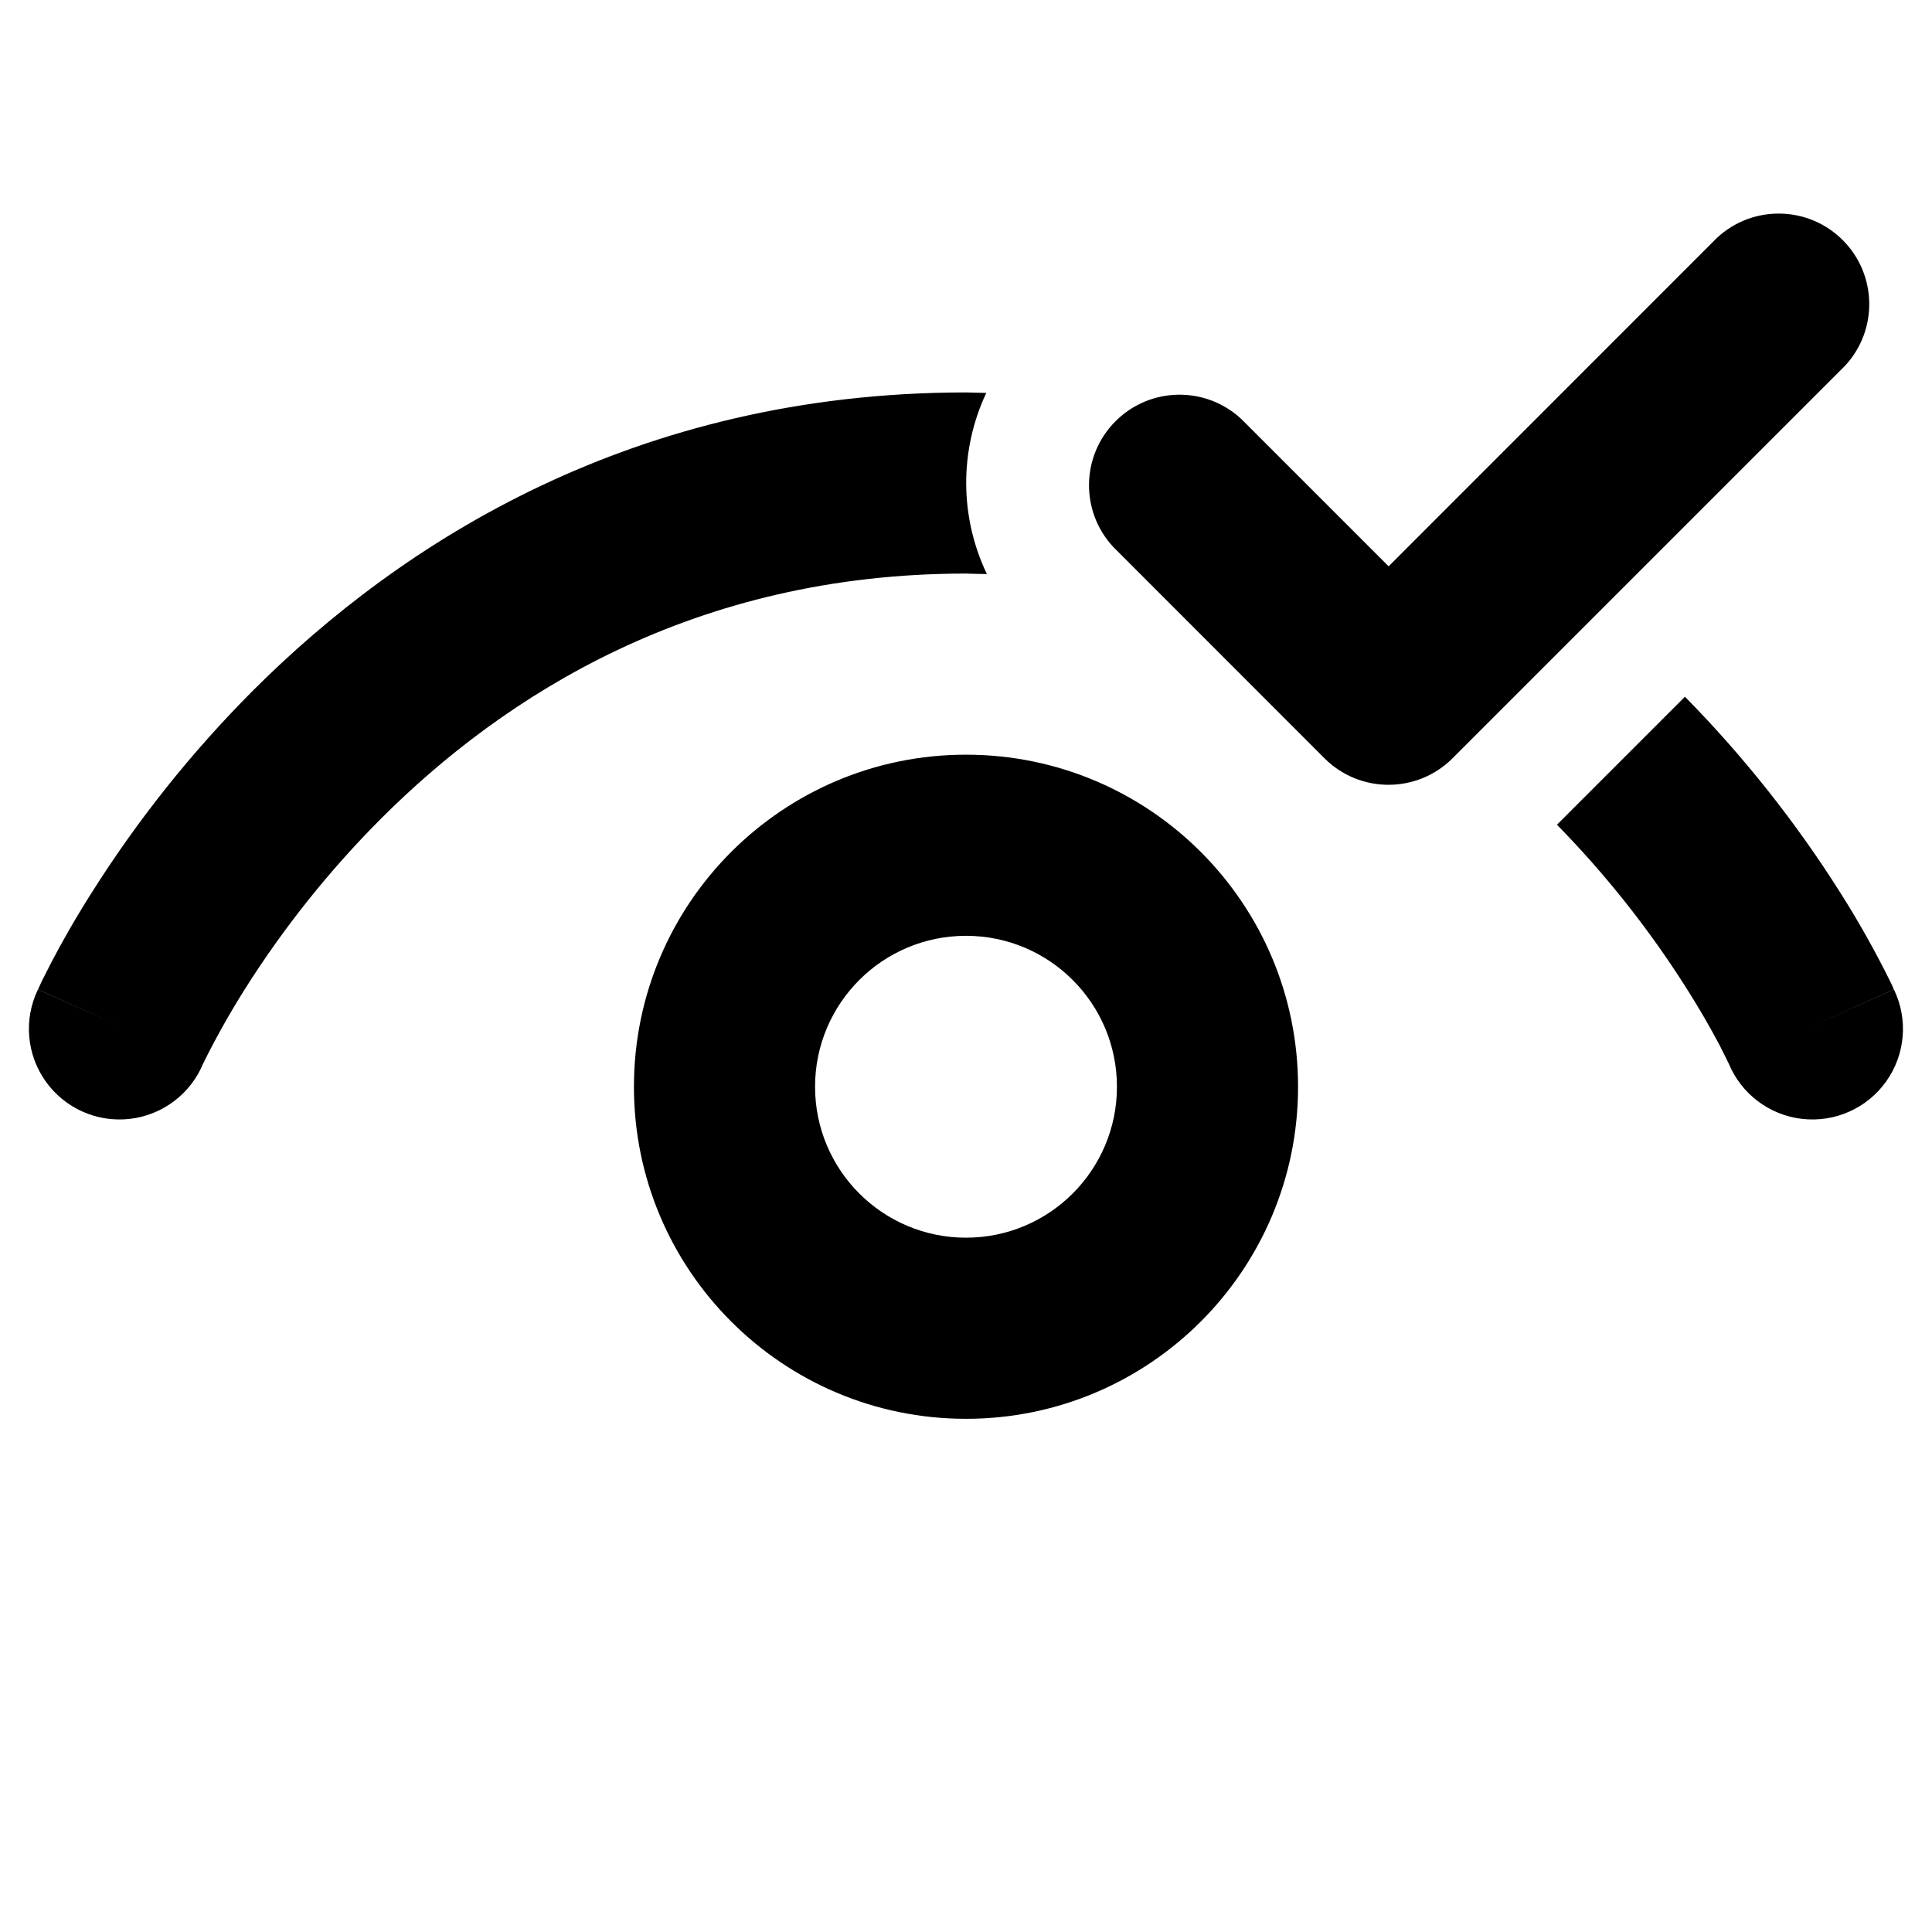
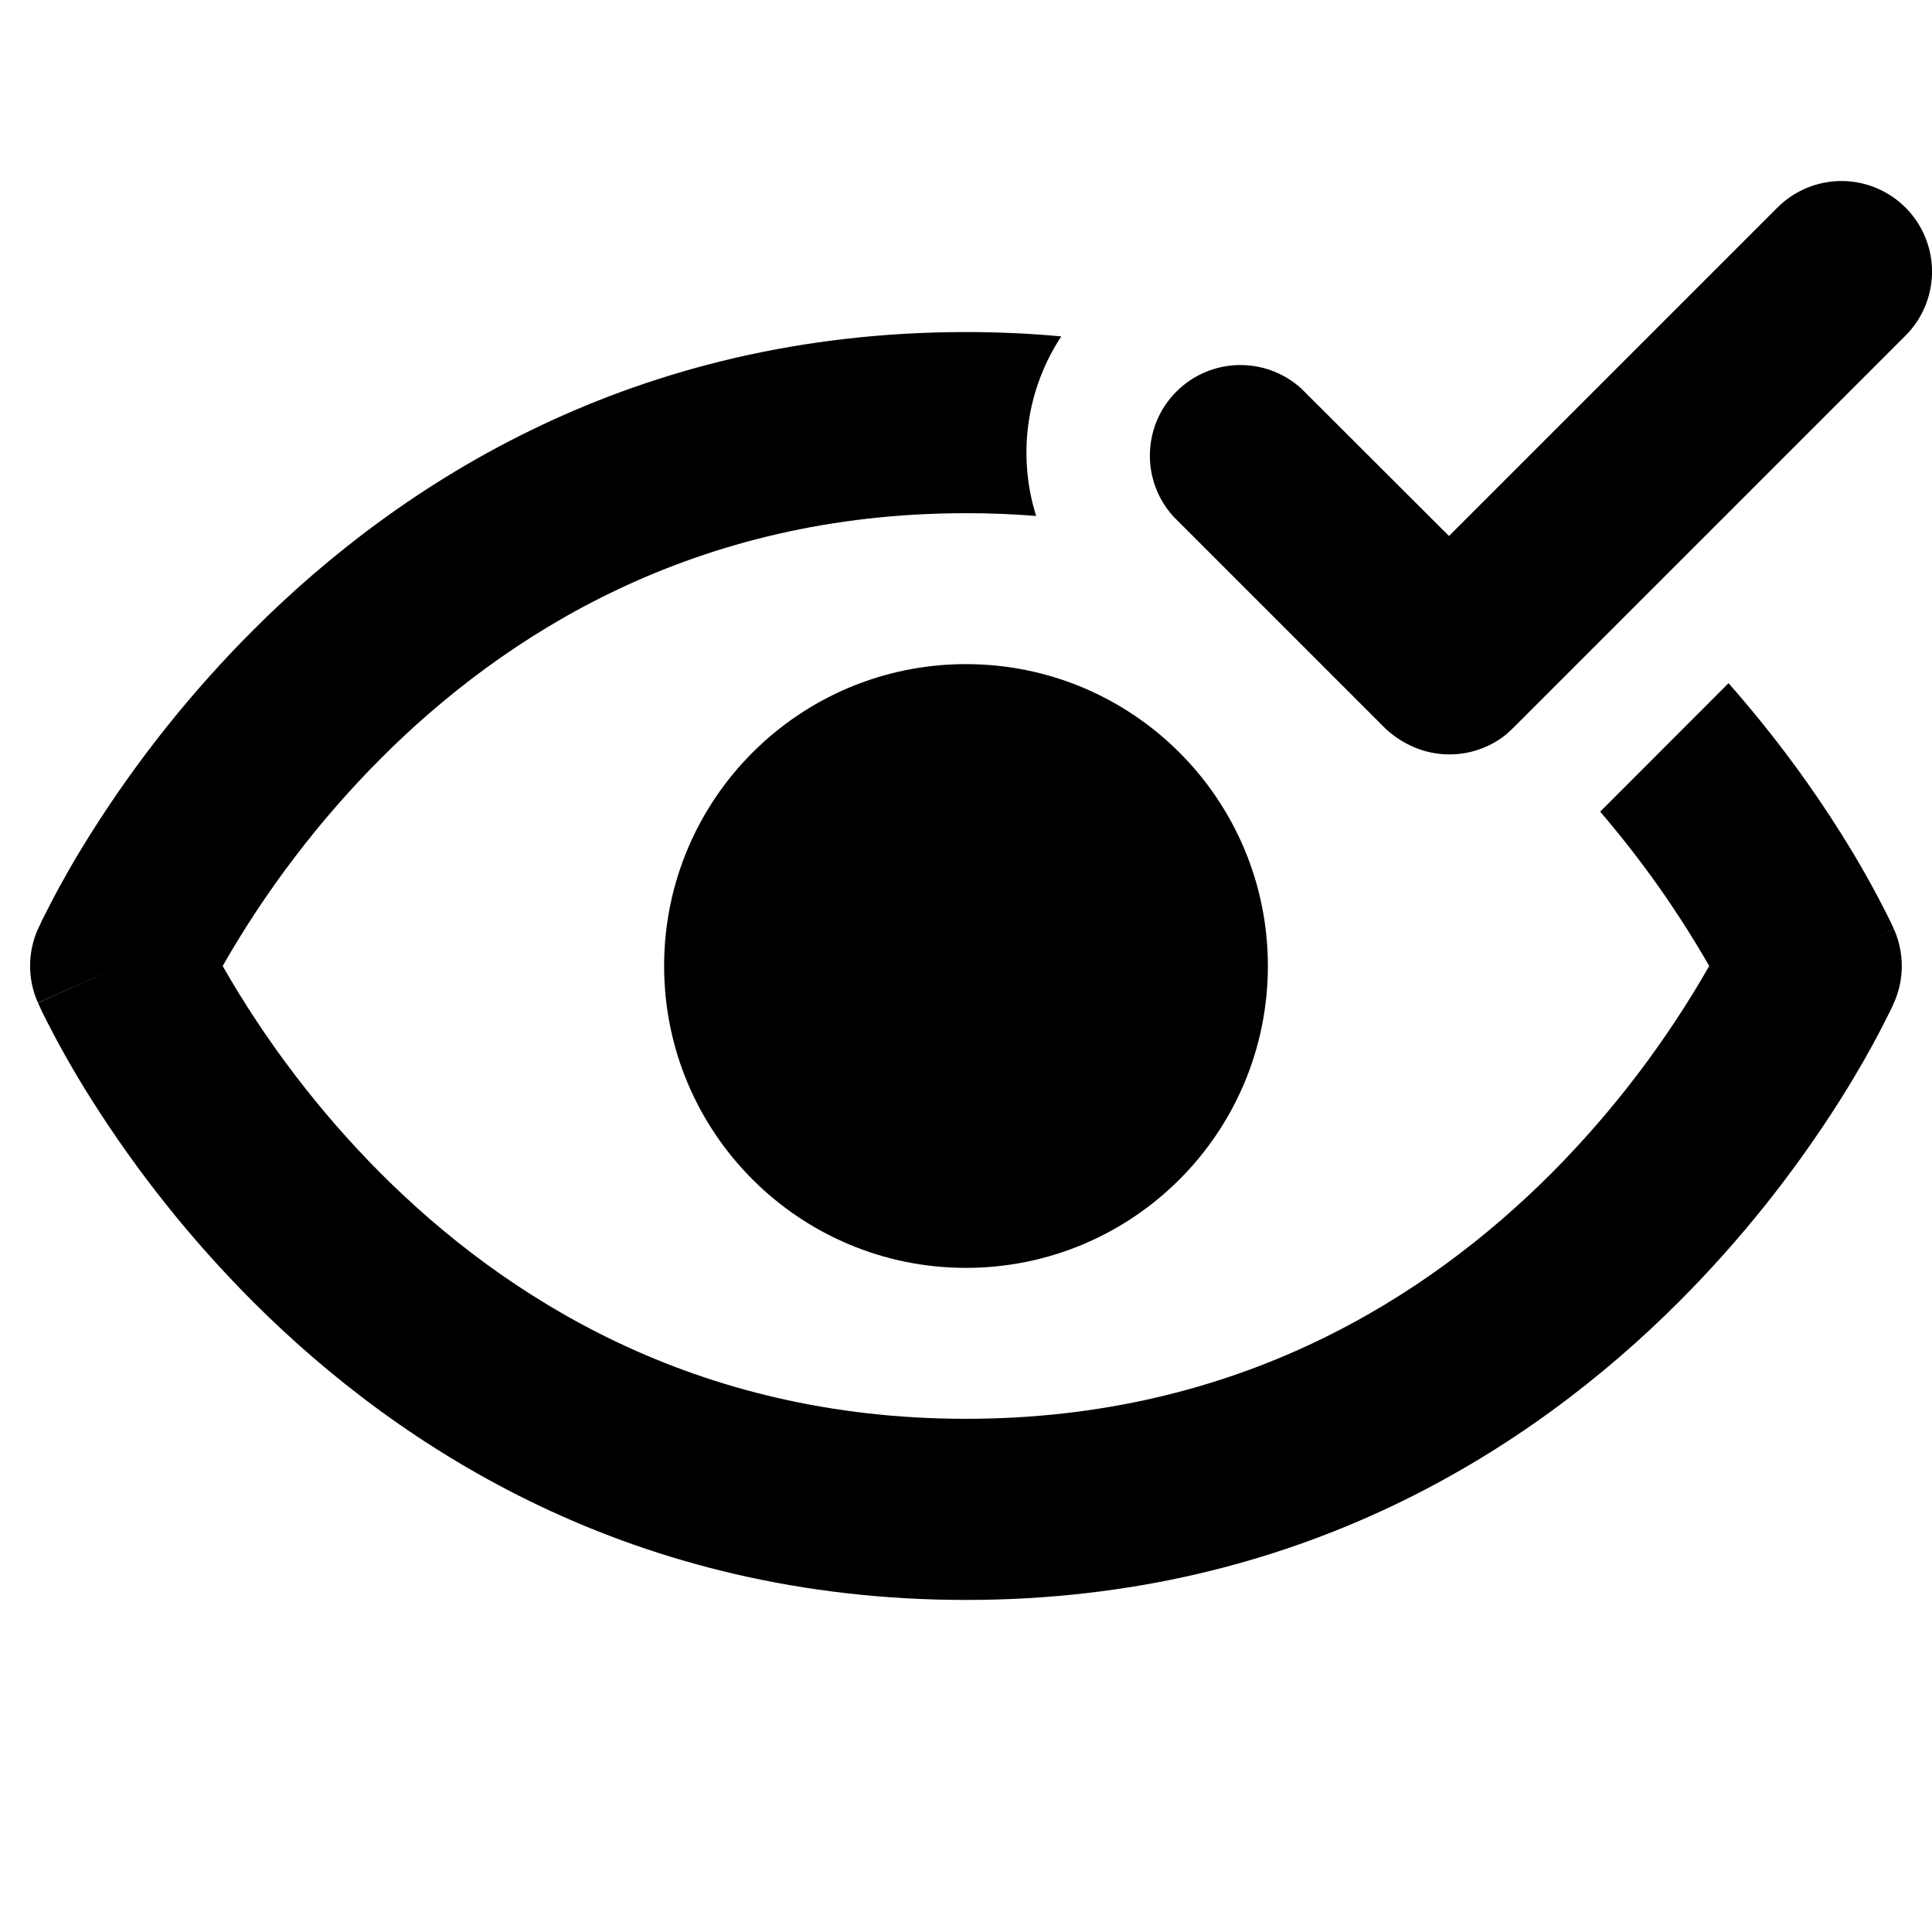
<svg xmlns="http://www.w3.org/2000/svg" viewBox="0 0 16 16">
-   <path d="M8 6.25a2.75 2.75 0 1 1 0 5.5 2.75 2.75 0 0 1 0-5.5m0 1.5a1.25 1.25 0 1 0 0 2.5 1.25 1.25 0 0 0 0-2.5m.168-4.496a1.75 1.75 0 0 0 .005 1.5Q8.086 4.753 8 4.75c-2.25 0-3.82 1.006-4.845 2.03a8.2 8.2 0 0 0-1.13 1.416 7 7 0 0 0-.326.578l-.013.028-.002.002a.75.75 0 1 1-1.37-.609L1 8.5l-.686-.306h.001l.001-.002.002-.004.007-.016.022-.048.084-.165c.073-.139.18-.332.325-.561A9.7 9.7 0 0 1 2.094 5.72C3.32 4.494 5.25 3.25 8 3.25zm5.786 2.516a9.7 9.7 0 0 1 1.29 1.628 8 8 0 0 1 .408.726l.023.048.006.016.002.004.001.002h.001L15 8.5l.685-.305a.75.75 0 1 1-1.37.609l-.002-.002-.013-.028-.06-.12a7 7 0 0 0-.266-.458 8.2 8.2 0 0 0-1.08-1.366zm.265-3.8a.75.75 0 0 1 1.06 1.06l-3.25 3.25a.75.75 0 0 1-1.06 0L9.22 4.53a.75.75 0 0 1 1.06-1.06l1.22 1.22z" />
+   <path d="M8 2.75q.406 0 .789.036a1.75 1.75 0 0 0-.208 1.487A7 7 0 0 0 8 4.25c-2.25 0-3.82 1.005-4.845 2.03A8.2 8.2 0 0 0 1.844 8a8.2 8.2 0 0 0 1.312 1.72C4.18 10.743 5.748 11.75 8 11.75c2.25 0 3.82-1.006 4.845-2.03A8.2 8.2 0 0 0 14.155 8a8.3 8.3 0 0 0-.903-1.278l1.063-1.064c.403.457.71.891.929 1.24a8 8 0 0 1 .408.726l.023.048.006.015.002.005.001.002c-.002.002-.041.02-.684.306l.685.305-.002.002-.002.005-.006.016-.023.048-.084.165c-.072.138-.18.332-.324.561a9.7 9.7 0 0 1-1.339 1.678C12.68 12.005 10.75 13.25 8 13.25s-4.68-1.245-5.905-2.47a9.7 9.7 0 0 1-1.34-1.678 8 8 0 0 1-.408-.726l-.022-.048-.007-.016-.002-.005v-.002S.347 8.29 1 8l-.686-.306.002-.002.002-.005.007-.015.022-.048.084-.165c.073-.139.18-.333.325-.562A9.7 9.7 0 0 1 2.095 5.22C3.32 3.994 5.25 2.75 8 2.75M8 5.5a2.5 2.5 0 1 1 0 5 2.5 2.5 0 0 1 0-5M1 8l-.686.304a.75.75 0 0 1 0-.61zm14.685-.305a.75.75 0 0 1 0 .61L15 8zm-.578-6.182a.75.75 0 0 1 .673 1.267l-3.226 3.226-.024.024-.056.052a.75.75 0 0 1-.822.078.8.8 0 0 1-.182-.13L9.72 4.28a.75.75 0 0 1 1.056-1.063L12 4.439l2.72-2.72a.75.75 0 0 1 .387-.206" />
</svg>
